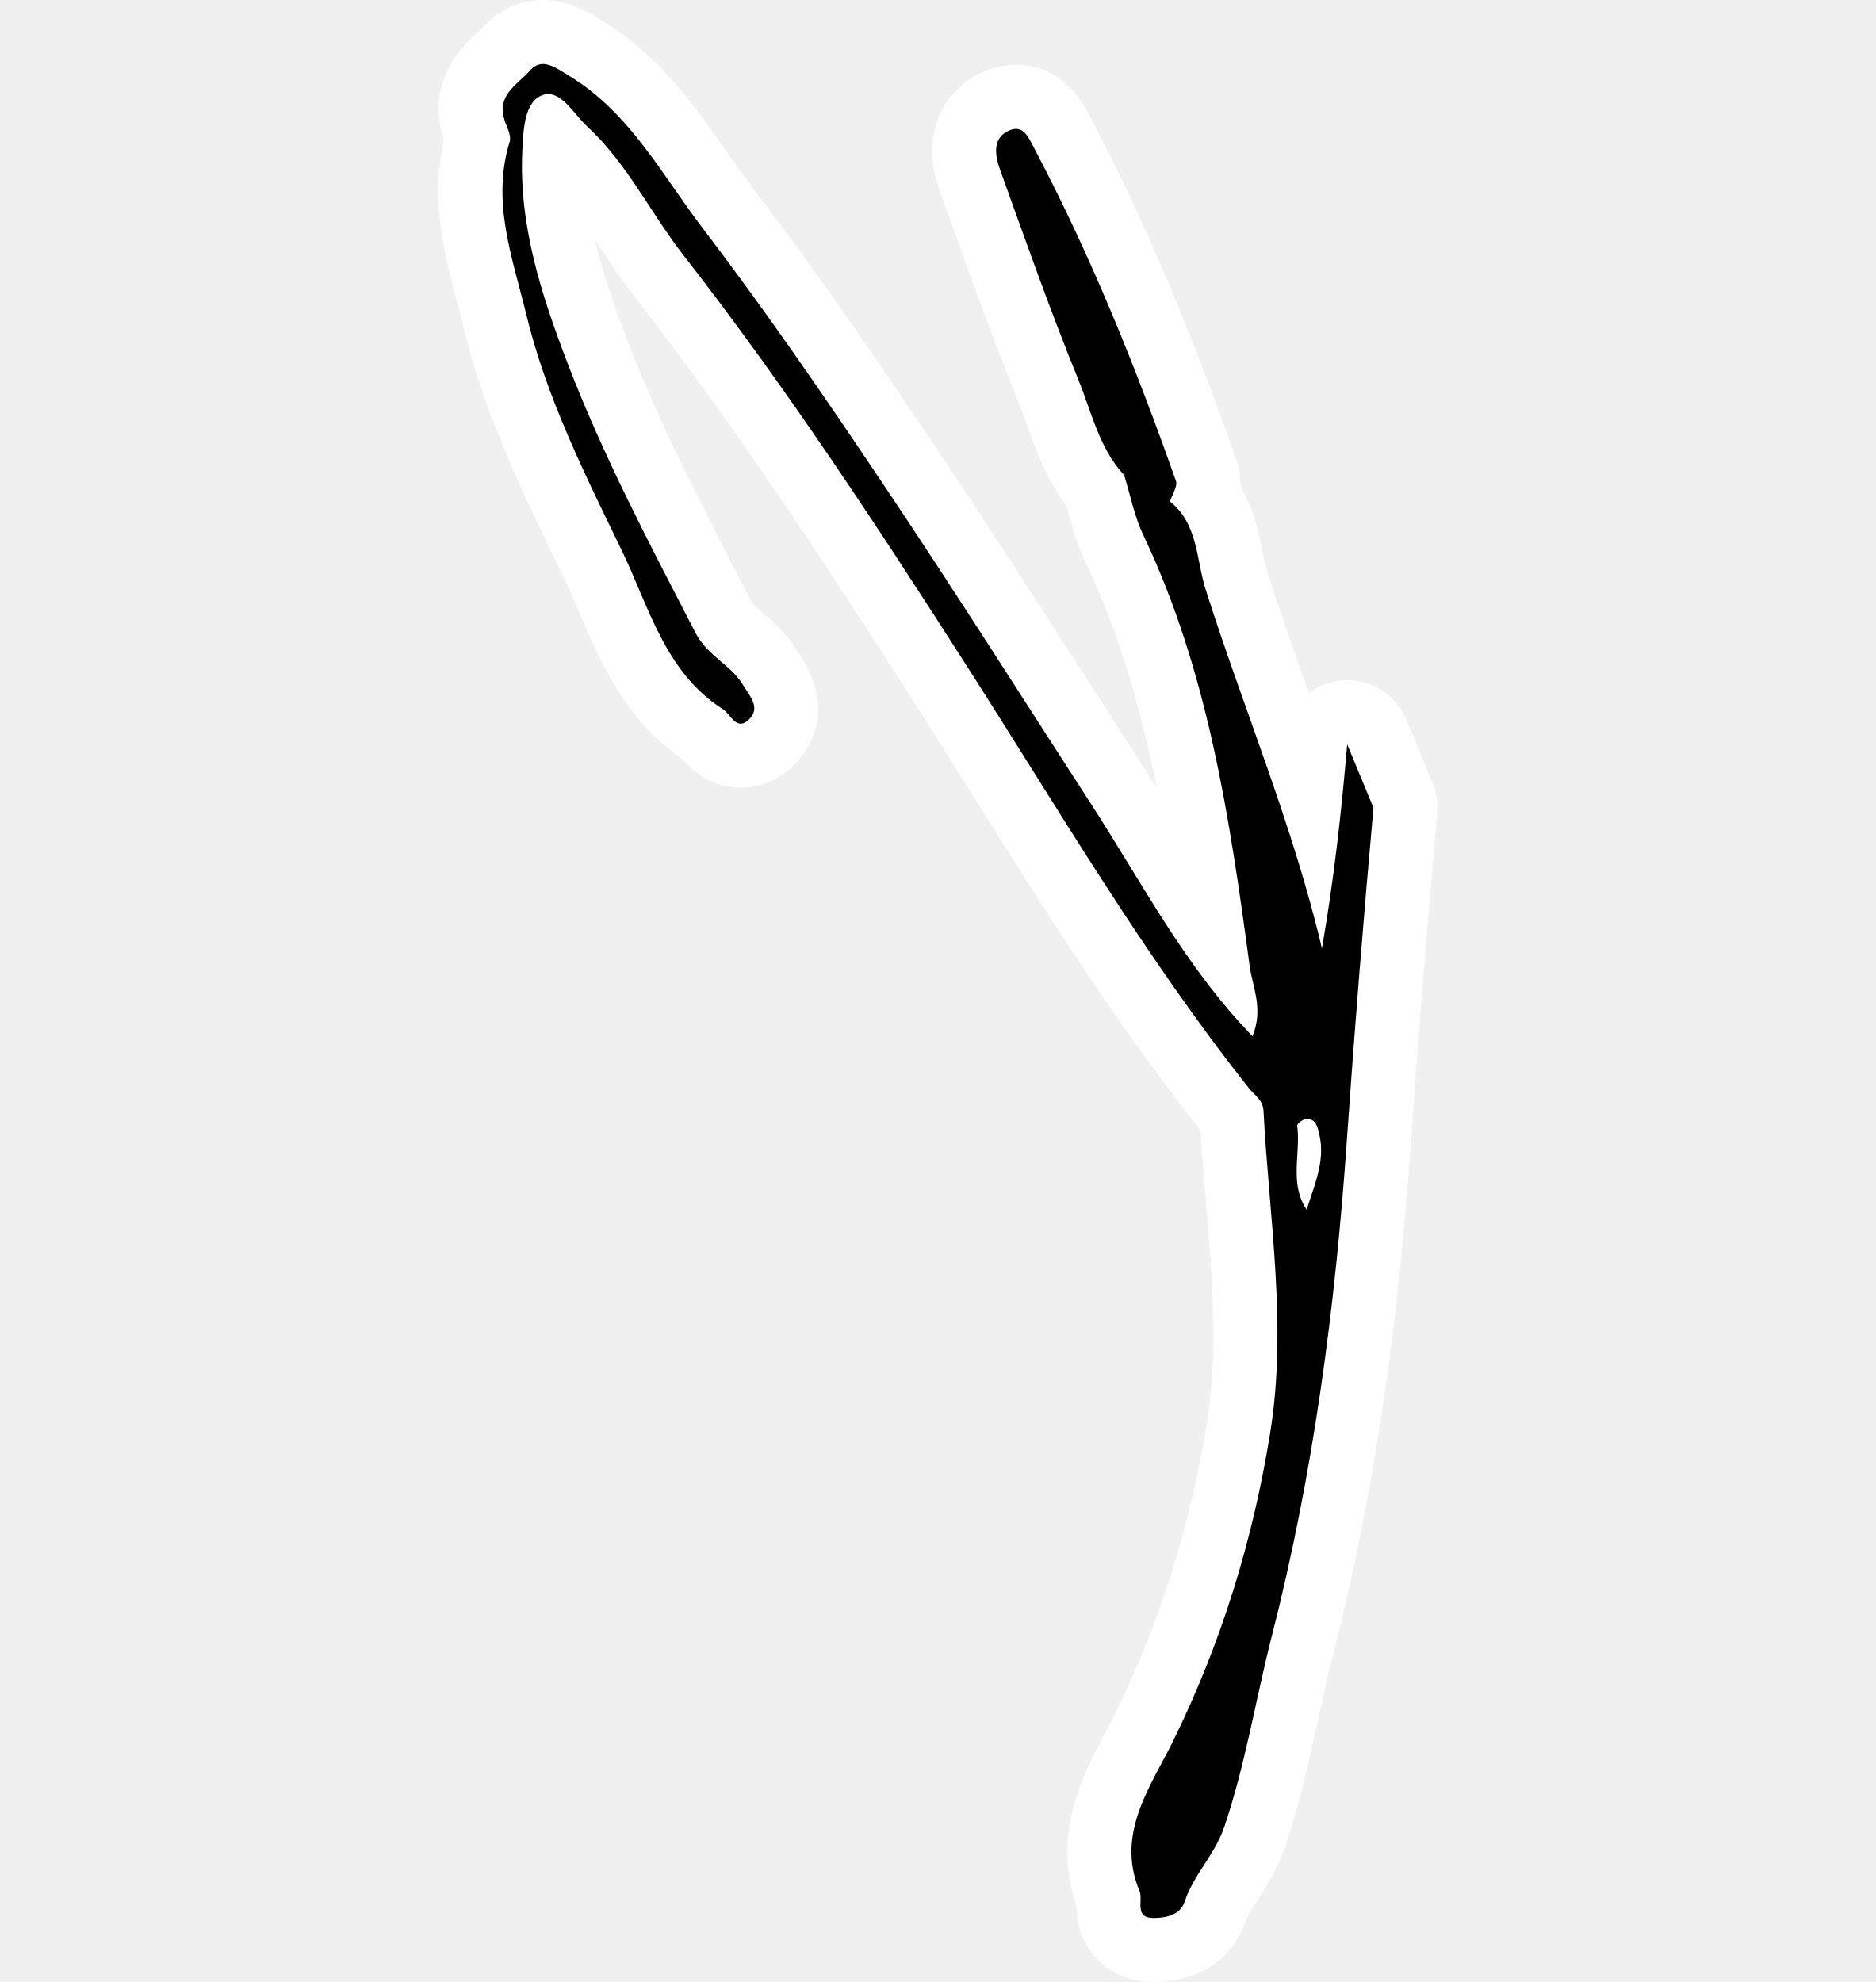
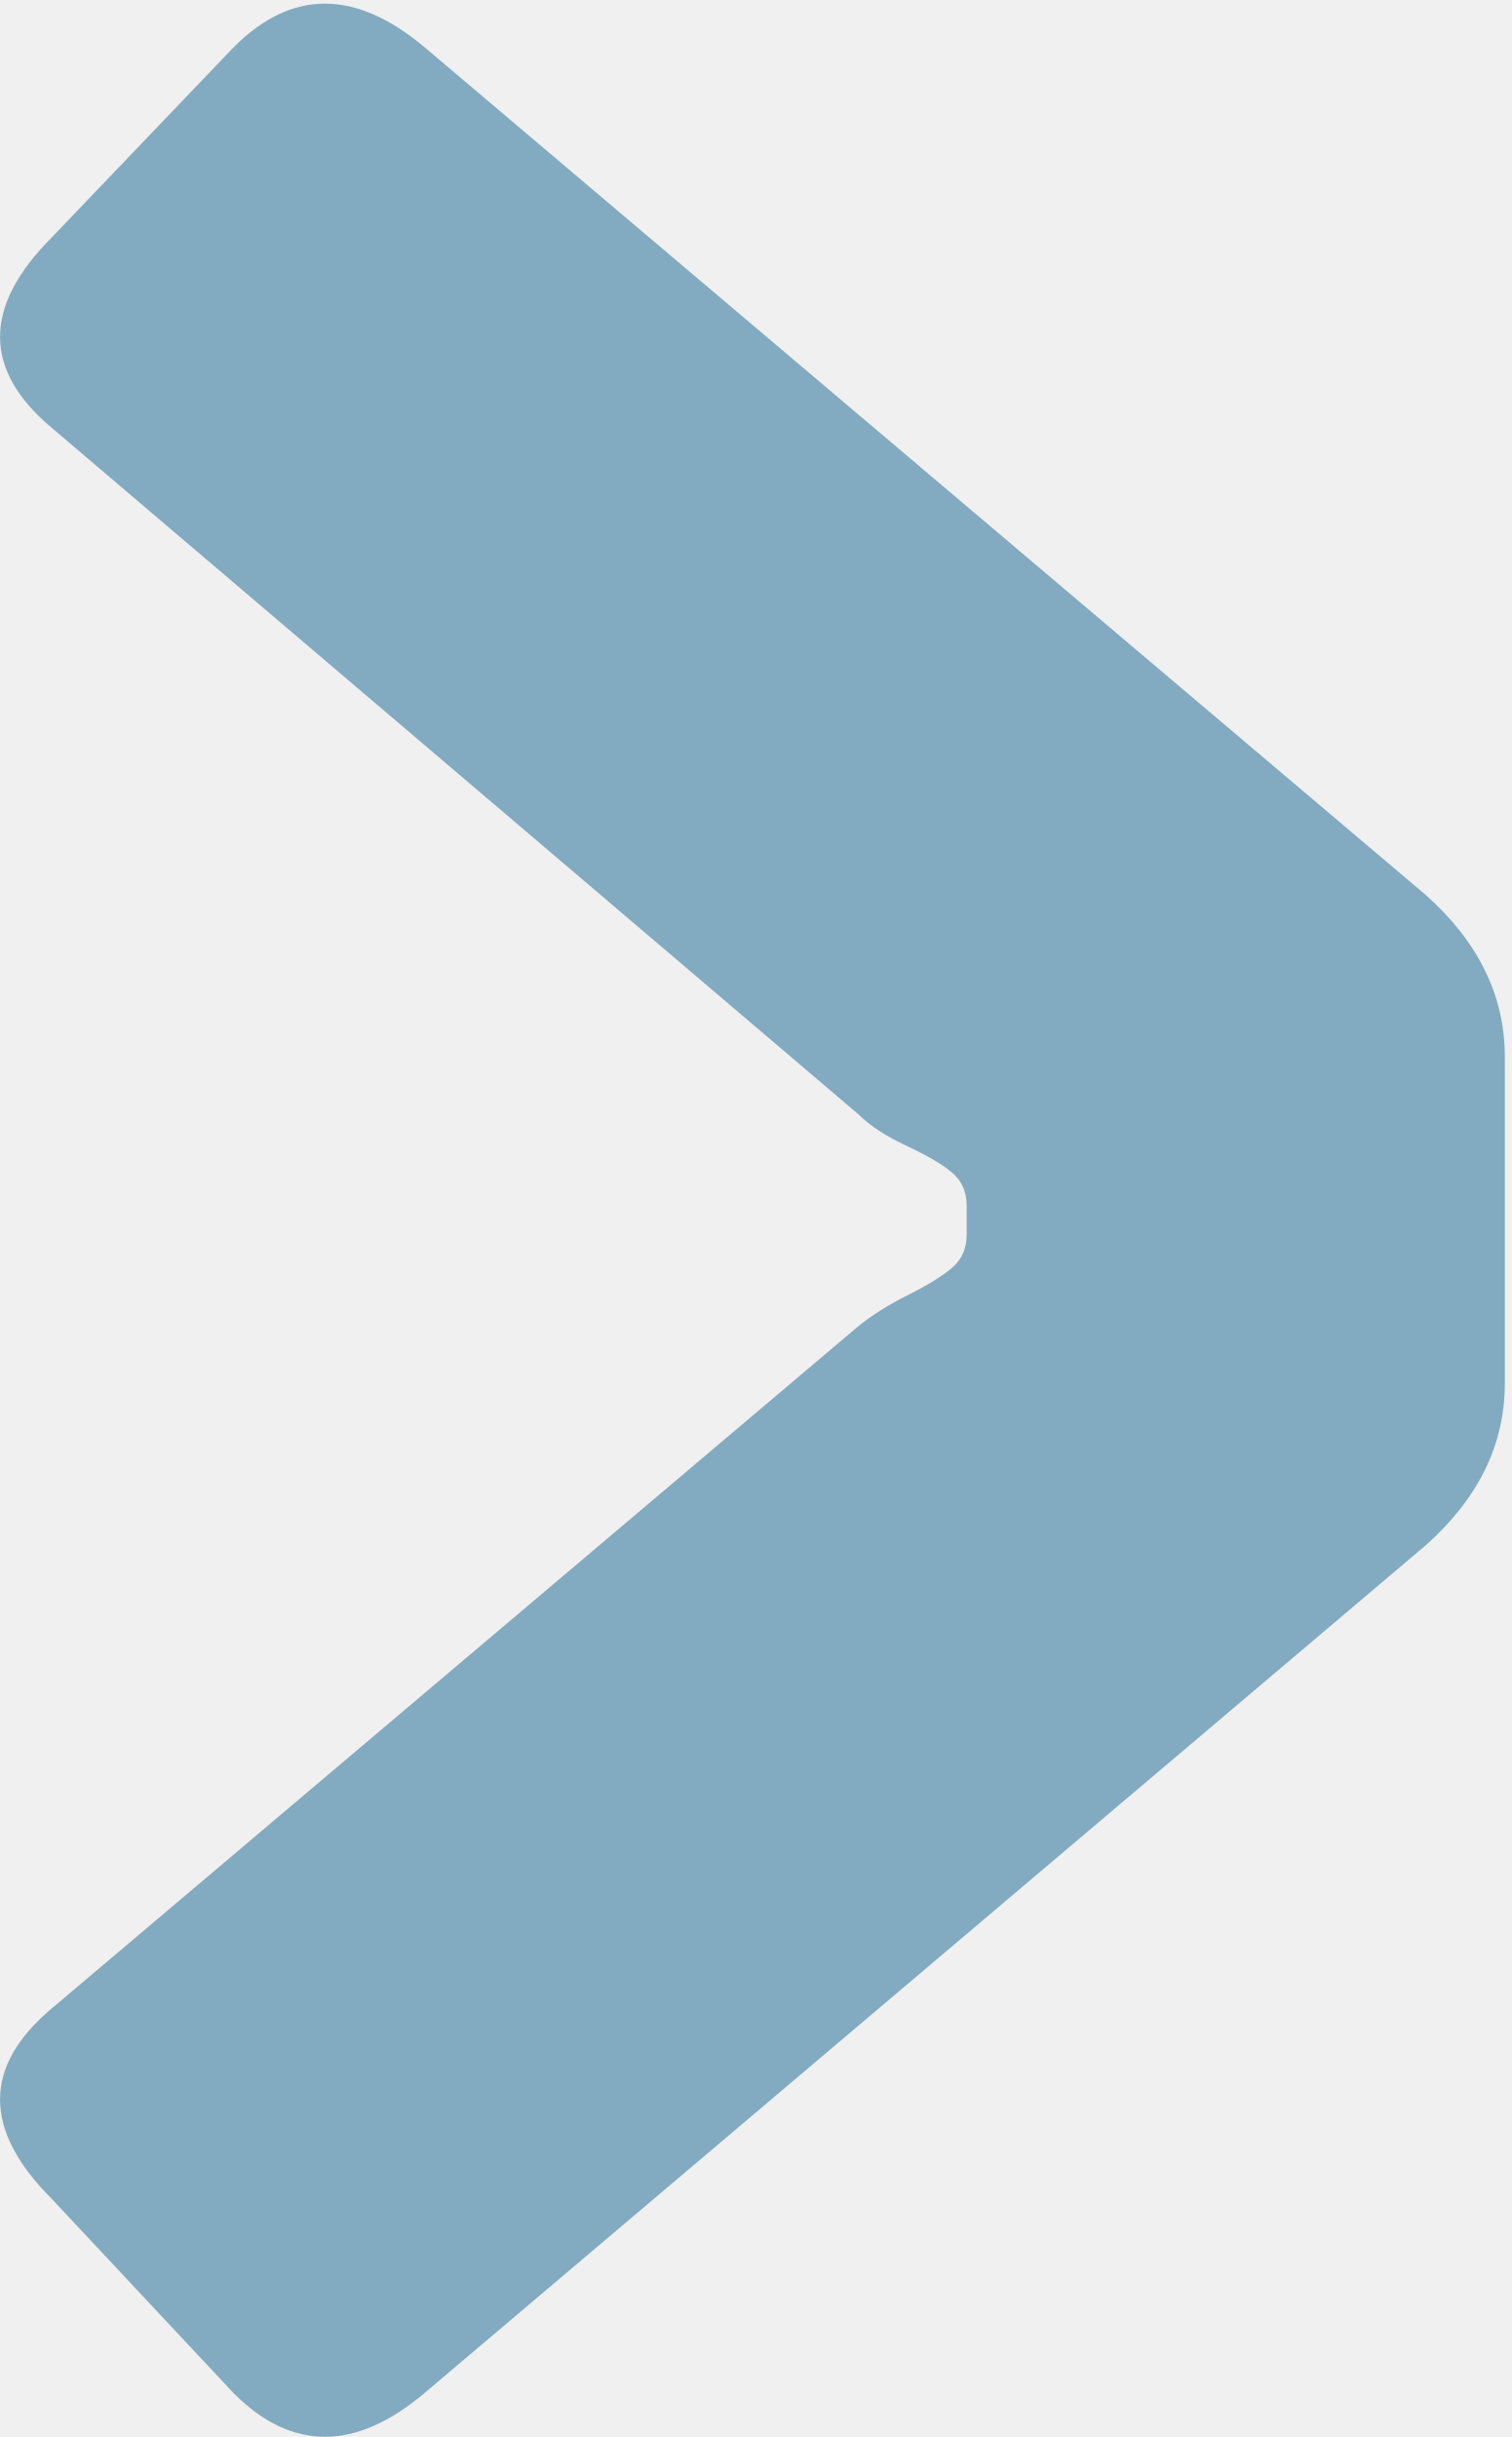
- <svg xmlns="http://www.w3.org/2000/svg" version="1.1" id="Layer_1" x="0px" y="0px" viewBox="0 0 784.04 828.54" style="enable-background:new 0 0 784.04 828.54;" xml:space="preserve">
-   <style type="text/css">
- 	.st0{fill:#FFFFFF;}
- </style>
-   <g>
-     <path d="M482.26,815.16c-7.24,0-11.62-2.96-14.02-5.44c-5.23-5.4-5.01-12.08-4.91-15.29c0-0.09,0.01-0.18,0.01-0.27   c-9.9-25.42,1.38-46.57,10.48-63.63c1.53-2.87,3.05-5.72,4.44-8.54c19.11-38.83,32.4-81.11,39.51-125.65   c4.96-31.14,2.36-62.34-0.4-95.38c-0.93-11.16-1.9-22.68-2.53-34.13c-0.06-0.05-0.11-0.1-0.16-0.16c-1.06-1.06-2.1-2.15-3.03-3.32   c-34.48-43.45-64.15-90.79-92.84-136.57c-8.35-13.33-16.7-26.65-25.18-39.9c-35.84-56.03-74.51-115.46-118.58-172.05   c-5.35-6.86-10.04-14.04-14.58-20.97c-7.52-11.49-14.63-22.35-24.08-31.14c-1.6-1.48-3.06-3.09-4.38-4.62   c-0.14,1.78-0.23,3.5-0.29,4.73l-0.03,0.52c-1.49,29.91,8.52,58.88,18.03,83.68c13.54,35.33,31.35,69.76,48.57,103.05l4.3,8.32   c1.47,2.85,4.1,5.09,7.41,7.92c3.96,3.38,8.44,7.21,11.96,13.02c0.35,0.57,0.73,1.14,1.11,1.71c7.87,11.88,7.42,21.93-1.33,29.88   c-4.52,4.1-9.09,4.96-12.12,4.96c-8.01,0-12.68-5.44-14.91-8.06c-0.17-0.2-0.33-0.39-0.49-0.58   c-21.92-14.38-31.31-36.52-39.61-56.08c-2.3-5.42-4.47-10.54-6.86-15.46l-2.35-4.85c-14.84-30.54-30.18-62.12-38.48-96.5   c-0.9-3.71-1.88-7.42-2.86-11.13c-5.17-19.57-11.01-41.65-4.56-65.31c-0.07-0.18-0.14-0.35-0.21-0.53   c-0.61-1.57-1.36-3.52-1.86-5.74c-3.35-14.91,6.55-23.98,11.3-28.33c1.06-0.97,2.07-1.9,2.68-2.59c5.33-6.08,11.4-7.35,15.56-7.35   c6.84,0,12.2,3.35,16.51,6.03l1.47,0.91c21.6,13.16,34.91,32.27,47.78,50.76c3.92,5.64,7.63,10.96,11.56,16.12   c27.54,36.11,52.92,73.29,76.24,108.09c21.34,31.85,42.39,64.6,62.74,96.26c8.11,12.62,16.22,25.23,24.36,37.83   c5.35,8.27,10.54,16.76,15.56,24.97c7.93,12.97,15.63,25.56,24.01,37.58c-8.52-61.33-17.9-113.12-41.47-162.64   c-3.06-6.42-4.81-12.9-6.51-19.17c-0.44-1.63-0.88-3.27-1.35-4.89c-8.22-9.93-12.26-21.37-15.87-31.55   c-1.22-3.44-2.36-6.68-3.63-9.79c-10.59-26.01-20.18-52.77-29.46-78.66l-3.56-9.93c-6.53-18.15,1.58-29.02,11.34-33.14   c2.62-1.11,5.29-1.67,7.92-1.67c11.77,0,16.9,10.12,19.08,14.44l0.64,1.24c21.07,39.96,40.07,84.57,59.78,140.38   c1.29,3.63,1.06,7.06,0.37,9.93c6.42,8.57,8.36,18.32,10,26.53c0.69,3.44,1.34,6.7,2.24,9.52c5.52,17.31,11.74,34.84,17.75,51.79   c4.43,12.48,8.91,25.12,13.22,37.94c0.72-7.13,1.41-14.53,2.06-22.25c0.52-6.16,5.19-11.15,11.29-12.09   c0.68-0.11,1.37-0.16,2.05-0.16c5.35,0,10.28,3.22,12.36,8.29c3.76,9.12,7.41,17.95,10.97,26.48c0.84,2.01,1.17,4.19,0.97,6.36   c-4.24,46.96-7.98,93.69-11.12,138.9c-5.46,78.82-15.82,147.26-31.68,209.21c-2.37,9.28-4.49,18.91-6.53,28.22   c-3.8,17.31-7.73,35.2-13.68,52.75c-2.5,7.39-6.36,13.39-9.77,18.69c-2.91,4.52-5.42,8.44-6.78,12.52   c-1.56,4.7-7.11,15.66-25.1,15.98C482.67,815.16,482.33,815.16,482.26,815.16z" />
-     <path class="st0" d="M226.96,26.76c3.5,0,7.18,2.66,11.02,4.99c25.31,15.42,38.67,41.27,55.67,63.57   c26.56,34.82,51.37,71.03,75.76,107.43c29.63,44.21,58.08,89.22,86.99,133.91c21.06,32.55,38.9,67.4,67.11,96.51   c4.72-11.42-0.01-20.6-1.2-29.49c-8.3-61.6-17.35-123.1-44.49-180.13c-3.71-7.8-5.35-16.59-7.95-24.92   c-10.44-11.27-13.58-26.23-19.09-39.78c-11.81-29-22.23-58.58-32.82-88.06c-2.08-5.78-3.33-13.22,3.95-16.29   c1.01-0.43,1.91-0.62,2.72-0.62c4.05,0,5.88,4.74,7.88,8.54c23.5,44.57,42.25,91.16,59,138.59c0.81,2.29-1.57,5.7-2.47,8.6   c11.82,9.53,10.92,24.37,14.94,36.99c15.91,49.89,36.41,98.32,48.56,149.85c4.94-28.33,8.14-56.79,10.55-85.31   c3.76,9.14,7.43,17.99,10.99,26.54c-4.19,46.34-7.92,92.72-11.14,139.18c-4.82,69.5-13.92,138.94-31.29,206.82   c-6.81,26.61-11.04,53.79-19.92,80c-3.95,11.67-12.81,19.92-16.58,31.31c-1.78,5.37-7.36,6.71-12.63,6.8c-0.09,0-0.17,0-0.26,0   c-8.42,0-4.32-7.39-5.96-11.29c-10.07-23.98,4.69-43.71,13.98-62.59c20.32-41.3,33.56-84.6,40.71-129.46   c7.1-44.54-0.55-89.45-2.88-134.17c-0.23-4.46-3.69-6.36-5.97-9.24c-43.85-55.26-79.32-116.12-117.22-175.36   c-37.77-59.05-76.15-117.66-119.3-173.06c-13.69-17.58-23.32-38.08-40.11-53.69c-5.34-4.97-10.12-13.6-16.35-13.6   c-0.81,0-1.65,0.15-2.52,0.47c-7.46,2.77-7.89,14.52-8.31,22.89c-1.56,31.3,7.91,60.46,18.9,89.14   c14.92,38.94,34.37,75.72,53.48,112.72c5.01,9.7,14.66,13.21,19.82,21.74c2.92,4.81,7.74,9.75,2.23,14.75   c-1.18,1.07-2.21,1.49-3.14,1.49c-3,0-4.96-4.45-7.49-6.07c-24.33-15.59-30.9-42.97-42.34-66.57   c-15.47-31.89-31.48-63.92-39.87-98.65c-5.67-23.46-14.64-46.89-6.9-71.92c0.92-2.98-1.74-7-2.55-10.58   c-2.15-9.58,6.27-13.81,10.99-19.18C223.23,27.53,225.07,26.76,226.96,26.76 M546.15,505.67c3.36-10.61,7.82-20.5,5.32-31.32   c-0.73-3.17-1.31-6.48-5.2-6.64c-0.02,0-0.04,0-0.06,0c-1.4,0-4.13,2.02-4.02,2.8C543.78,482.21,538.75,494.77,546.15,505.67    M226.96,0C226.96,0,226.96,0,226.96,0c-9.78,0-18.87,4.23-25.61,11.9c-0.21,0.22-1.05,0.99-1.66,1.55   c-5.57,5.1-20.37,18.65-15.32,41.14c0.34,1.49,0.74,2.88,1.15,4.1c-5.67,25.32,0.29,47.86,5.61,67.96   c0.96,3.62,1.92,7.24,2.79,10.85c8.64,35.77,24.3,68.01,39.44,99.18l2.36,4.86c2.24,4.62,4.35,9.59,6.58,14.85   c8.41,19.83,18.8,44.34,42.96,60.95c3.26,3.72,11.27,11.92,24.37,11.92c5.39,0,13.43-1.46,21.12-8.43   c5.09-4.62,20.4-21.68,3.5-47.18c-0.28-0.42-0.56-0.84-0.82-1.25c-4.64-7.66-10.47-12.63-14.72-16.26   c-1.5-1.28-3.77-3.22-4.25-3.95l-4.26-8.24c-17.85-34.49-34.7-67.08-47.98-101.72c-4.99-13.01-10.12-27.2-13.48-41.9   c0.18,0.28,0.37,0.56,0.55,0.84c4.69,7.16,9.53,14.57,15.21,21.86c43.71,56.13,82.19,115.27,117.87,171.04   c8.43,13.17,16.9,26.7,25.1,39.78c28.89,46.09,58.75,93.76,93.7,137.8c0.2,0.25,0.4,0.5,0.6,0.74c0.63,10.01,1.46,19.96,2.27,29.65   c2.69,32.21,5.23,62.62,0.52,92.16c-6.89,43.22-19.78,84.22-38.3,121.86c-1.26,2.55-2.7,5.27-4.24,8.14   c-9.04,16.95-22.5,42.16-12.11,72.17c0.01,5.26,0.93,14.6,8.7,22.63c4.2,4.34,11.71,9.51,23.64,9.51l0.7-0.01   c27.33-0.47,35.69-19.37,37.6-25.16c0.82-2.48,2.91-5.73,5.33-9.49c3.63-5.65,8.16-12.69,11.19-21.64   c6.18-18.24,10.19-36.5,14.07-54.16c2.11-9.63,4.11-18.72,6.43-27.79c16.06-62.74,26.54-131.95,32.07-211.6   c3.13-45.1,6.86-91.74,11.1-138.62c0.39-4.33-0.28-8.7-1.95-12.71c-3.55-8.5-7.2-17.31-10.94-26.41   c-4.17-10.14-14.03-16.58-24.73-16.58c-1.35,0-2.72,0.1-4.09,0.31c-4.46,0.69-8.54,2.46-11.97,5.03   c-5.97-16.81-12.13-34.2-17.57-51.26c-0.67-2.11-1.25-5.01-1.86-8.07c-1.49-7.48-3.48-17.46-9.19-27.09   c0.15-3.41-0.27-7.19-1.68-11.2c-19.93-56.43-39.17-101.6-60.56-142.16c-0.18-0.34-0.36-0.69-0.54-1.05   c-7.31-14.45-17.74-21.77-31.01-21.78c-4.43,0-8.85,0.92-13.13,2.72c-15.86,6.69-27.8,24.75-18.73,49.99l3.6,10.04   c9.31,25.97,18.94,52.83,29.62,79.07c1.15,2.82,2.25,5.92,3.41,9.21c3.55,10.02,7.84,22.14,16.32,33.29   c0.2,0.72,0.39,1.45,0.6,2.19c1.77,6.52,3.77,13.91,7.34,21.42c14.17,29.78,23.08,60.67,29.79,94.26c-1.51-2.4-3.04-4.8-4.58-7.19   c-8.12-12.55-16.21-25.13-24.29-37.71c-20.4-31.75-41.5-64.58-62.94-96.56c-23.45-34.99-48.97-72.38-76.71-108.76   c-3.76-4.93-7.39-10.14-11.23-15.65c-13.03-18.71-27.79-39.91-51.8-54.54l-1.35-0.84C245.71,5.05,237.63,0,226.96,0L226.96,0   L226.96,0z" />
-   </g>
+ <svg xmlns="http://www.w3.org/2000/svg" width="134" height="216" viewBox="0 0 134 216" fill="none">
+   <path d="M20.726 212.137L4.586 194.891C-1.522 188.785 -1.522 183.147 4.586 178.016L76.131 117.498C77.36 116.523 78.824 115.606 80.541 114.747C82.259 113.889 83.527 113.089 84.386 112.367C85.245 111.626 85.674 110.651 85.674 109.441V106.866C85.674 105.637 85.245 104.661 84.386 103.939C83.527 103.198 82.181 102.418 80.346 101.559C78.512 100.701 77.106 99.784 76.131 98.808L4.586 37.92C-1.522 32.789 -1.522 27.171 4.586 21.045L20.726 4.169C25.858 -0.961 31.479 -0.961 37.607 4.169L126.403 79.358C131.048 83.513 133.37 88.293 133.37 93.658V122.629C133.37 128.014 131.048 132.774 126.403 136.929L37.607 212.118C31.498 217.268 25.858 217.268 20.726 212.137Z" fill="#82AAC0" />
</svg>
